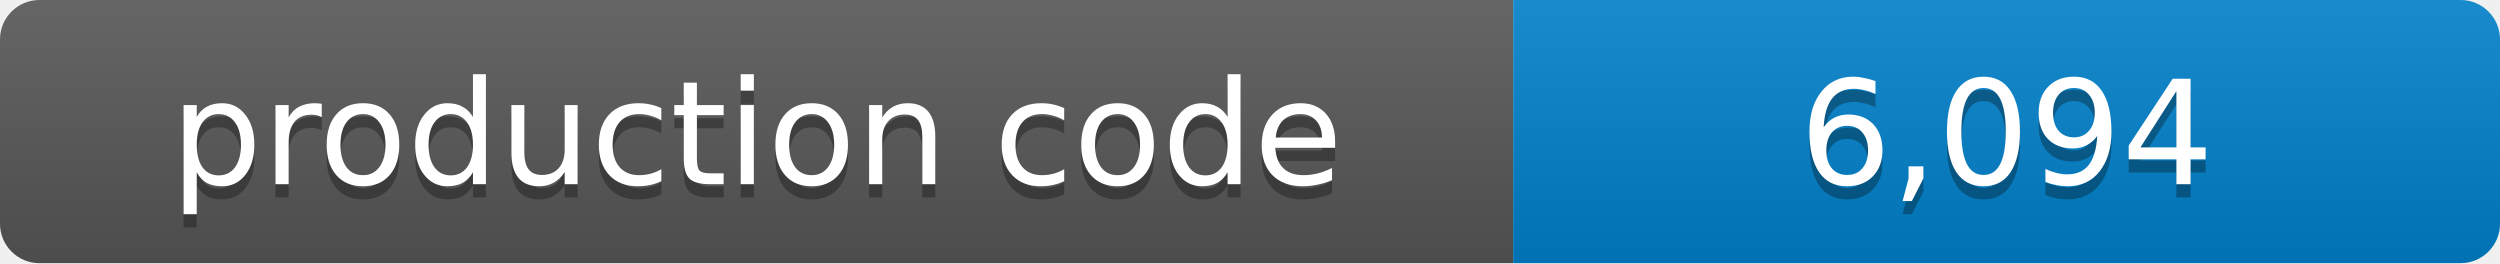
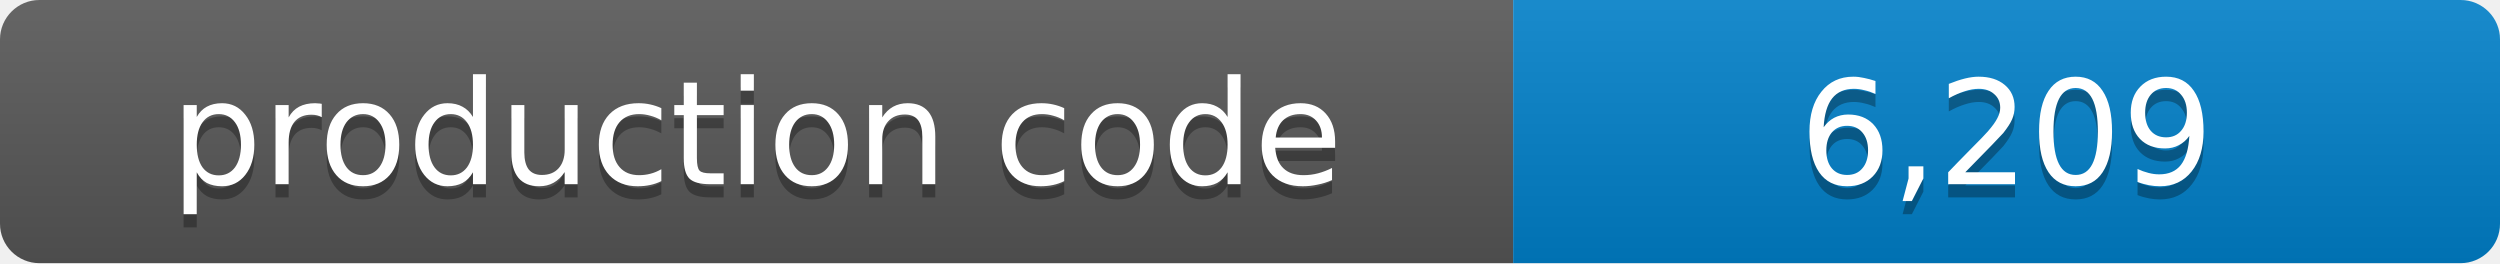
- <svg xmlns="http://www.w3.org/2000/svg" width="190" height="20" role="img" aria-label="production code: 6,094 lines">
+ <svg xmlns="http://www.w3.org/2000/svg" width="190" height="20" role="img" aria-label="production code: 6,209 lines">
  <linearGradient id="shade" x2="0" y2="100%">
    <stop offset="0" stop-color="#fff" stop-opacity=".1" />
    <stop offset="1" stop-opacity=".1" />
  </linearGradient>
  <clipPath id="round">
    <rect width="190" height="20" rx="3" />
  </clipPath>
  <g clip-path="url(#round)">
    <path fill="#555" d="M0 0h115v20H0z" />
    <path fill="#007ec6" d="M115 0h75v20h-75z" />
    <path fill="url(#shade)" d="M0 0h190v20H0z" />
  </g>
  <g fill="#fff" text-anchor="middle" font-family="Verdana,Geneva,DejaVu Sans,sans-serif" font-size="11">
    <text x="57.5" y="15" fill="#010101" fill-opacity=".3">production code</text>
    <text x="57.5" y="14">production code</text>
-     <text x="152.5" y="15" fill="#010101" fill-opacity=".3">6,094</text>
-     <text x="152.5" y="14">6,094</text>
+     <text x="152.5" y="15" fill="#010101" fill-opacity=".3">6,209</text>
+     <text x="152.5" y="14">6,209</text>
  </g>
</svg>
